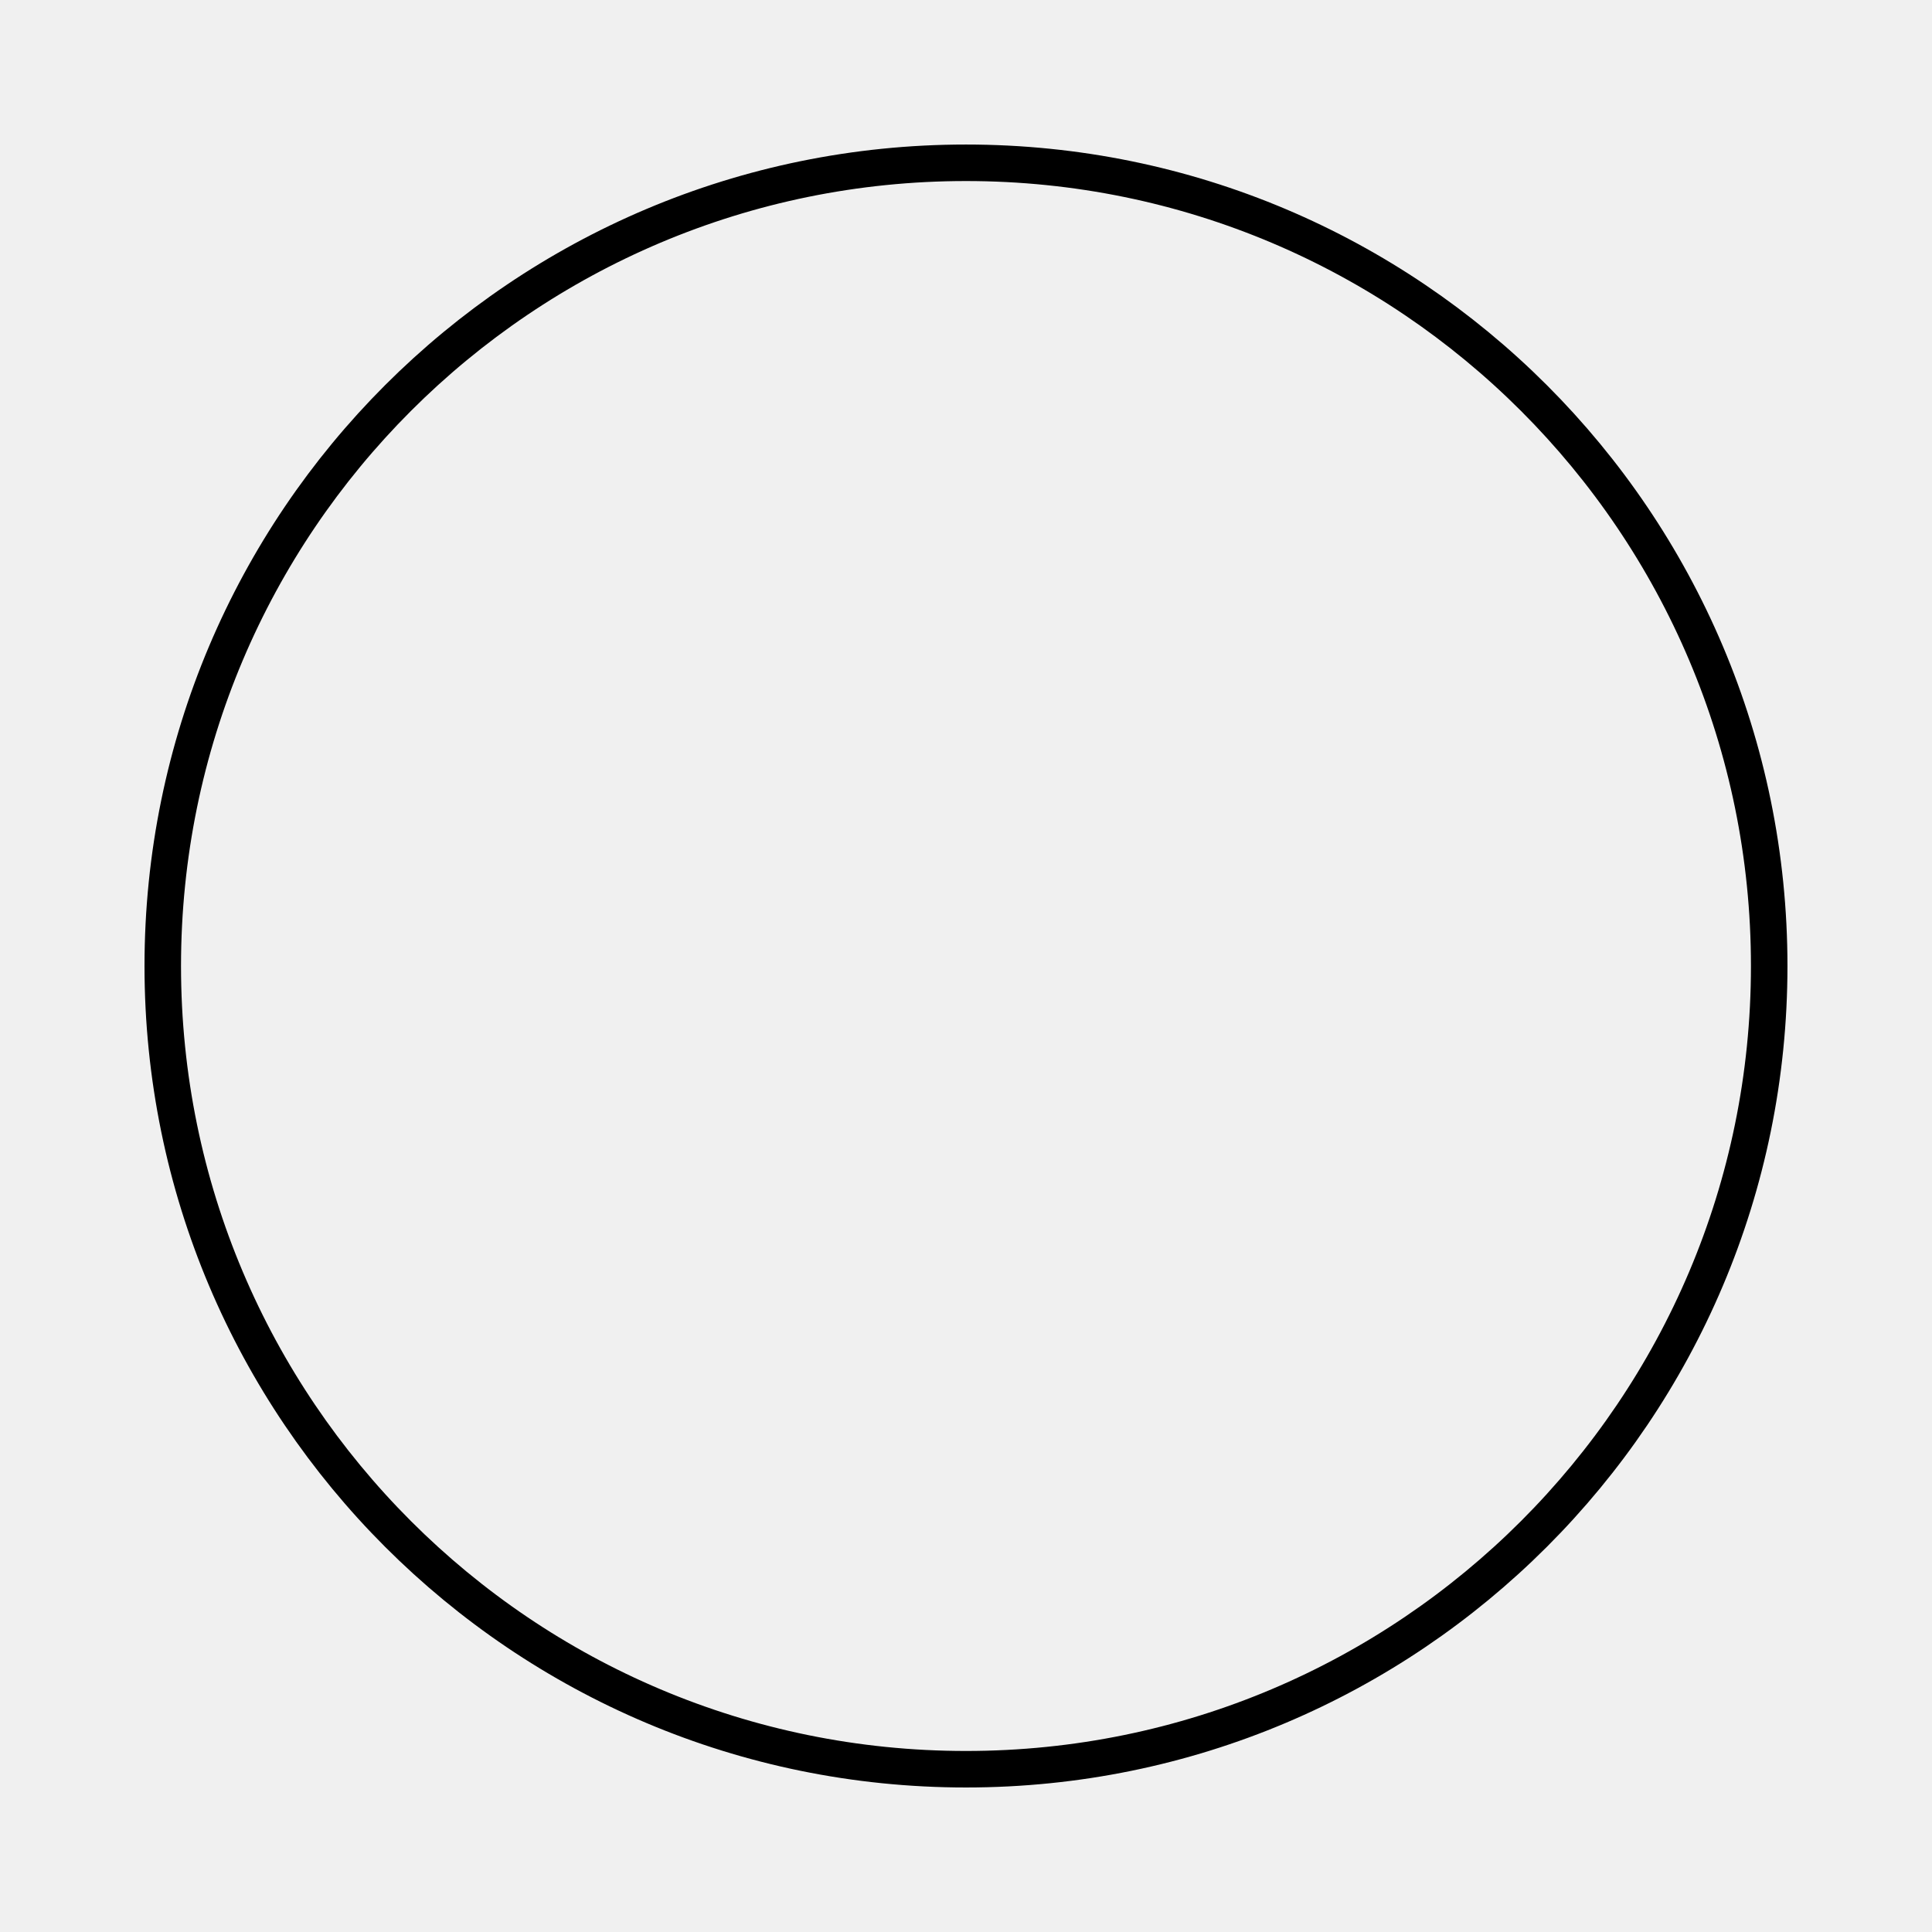
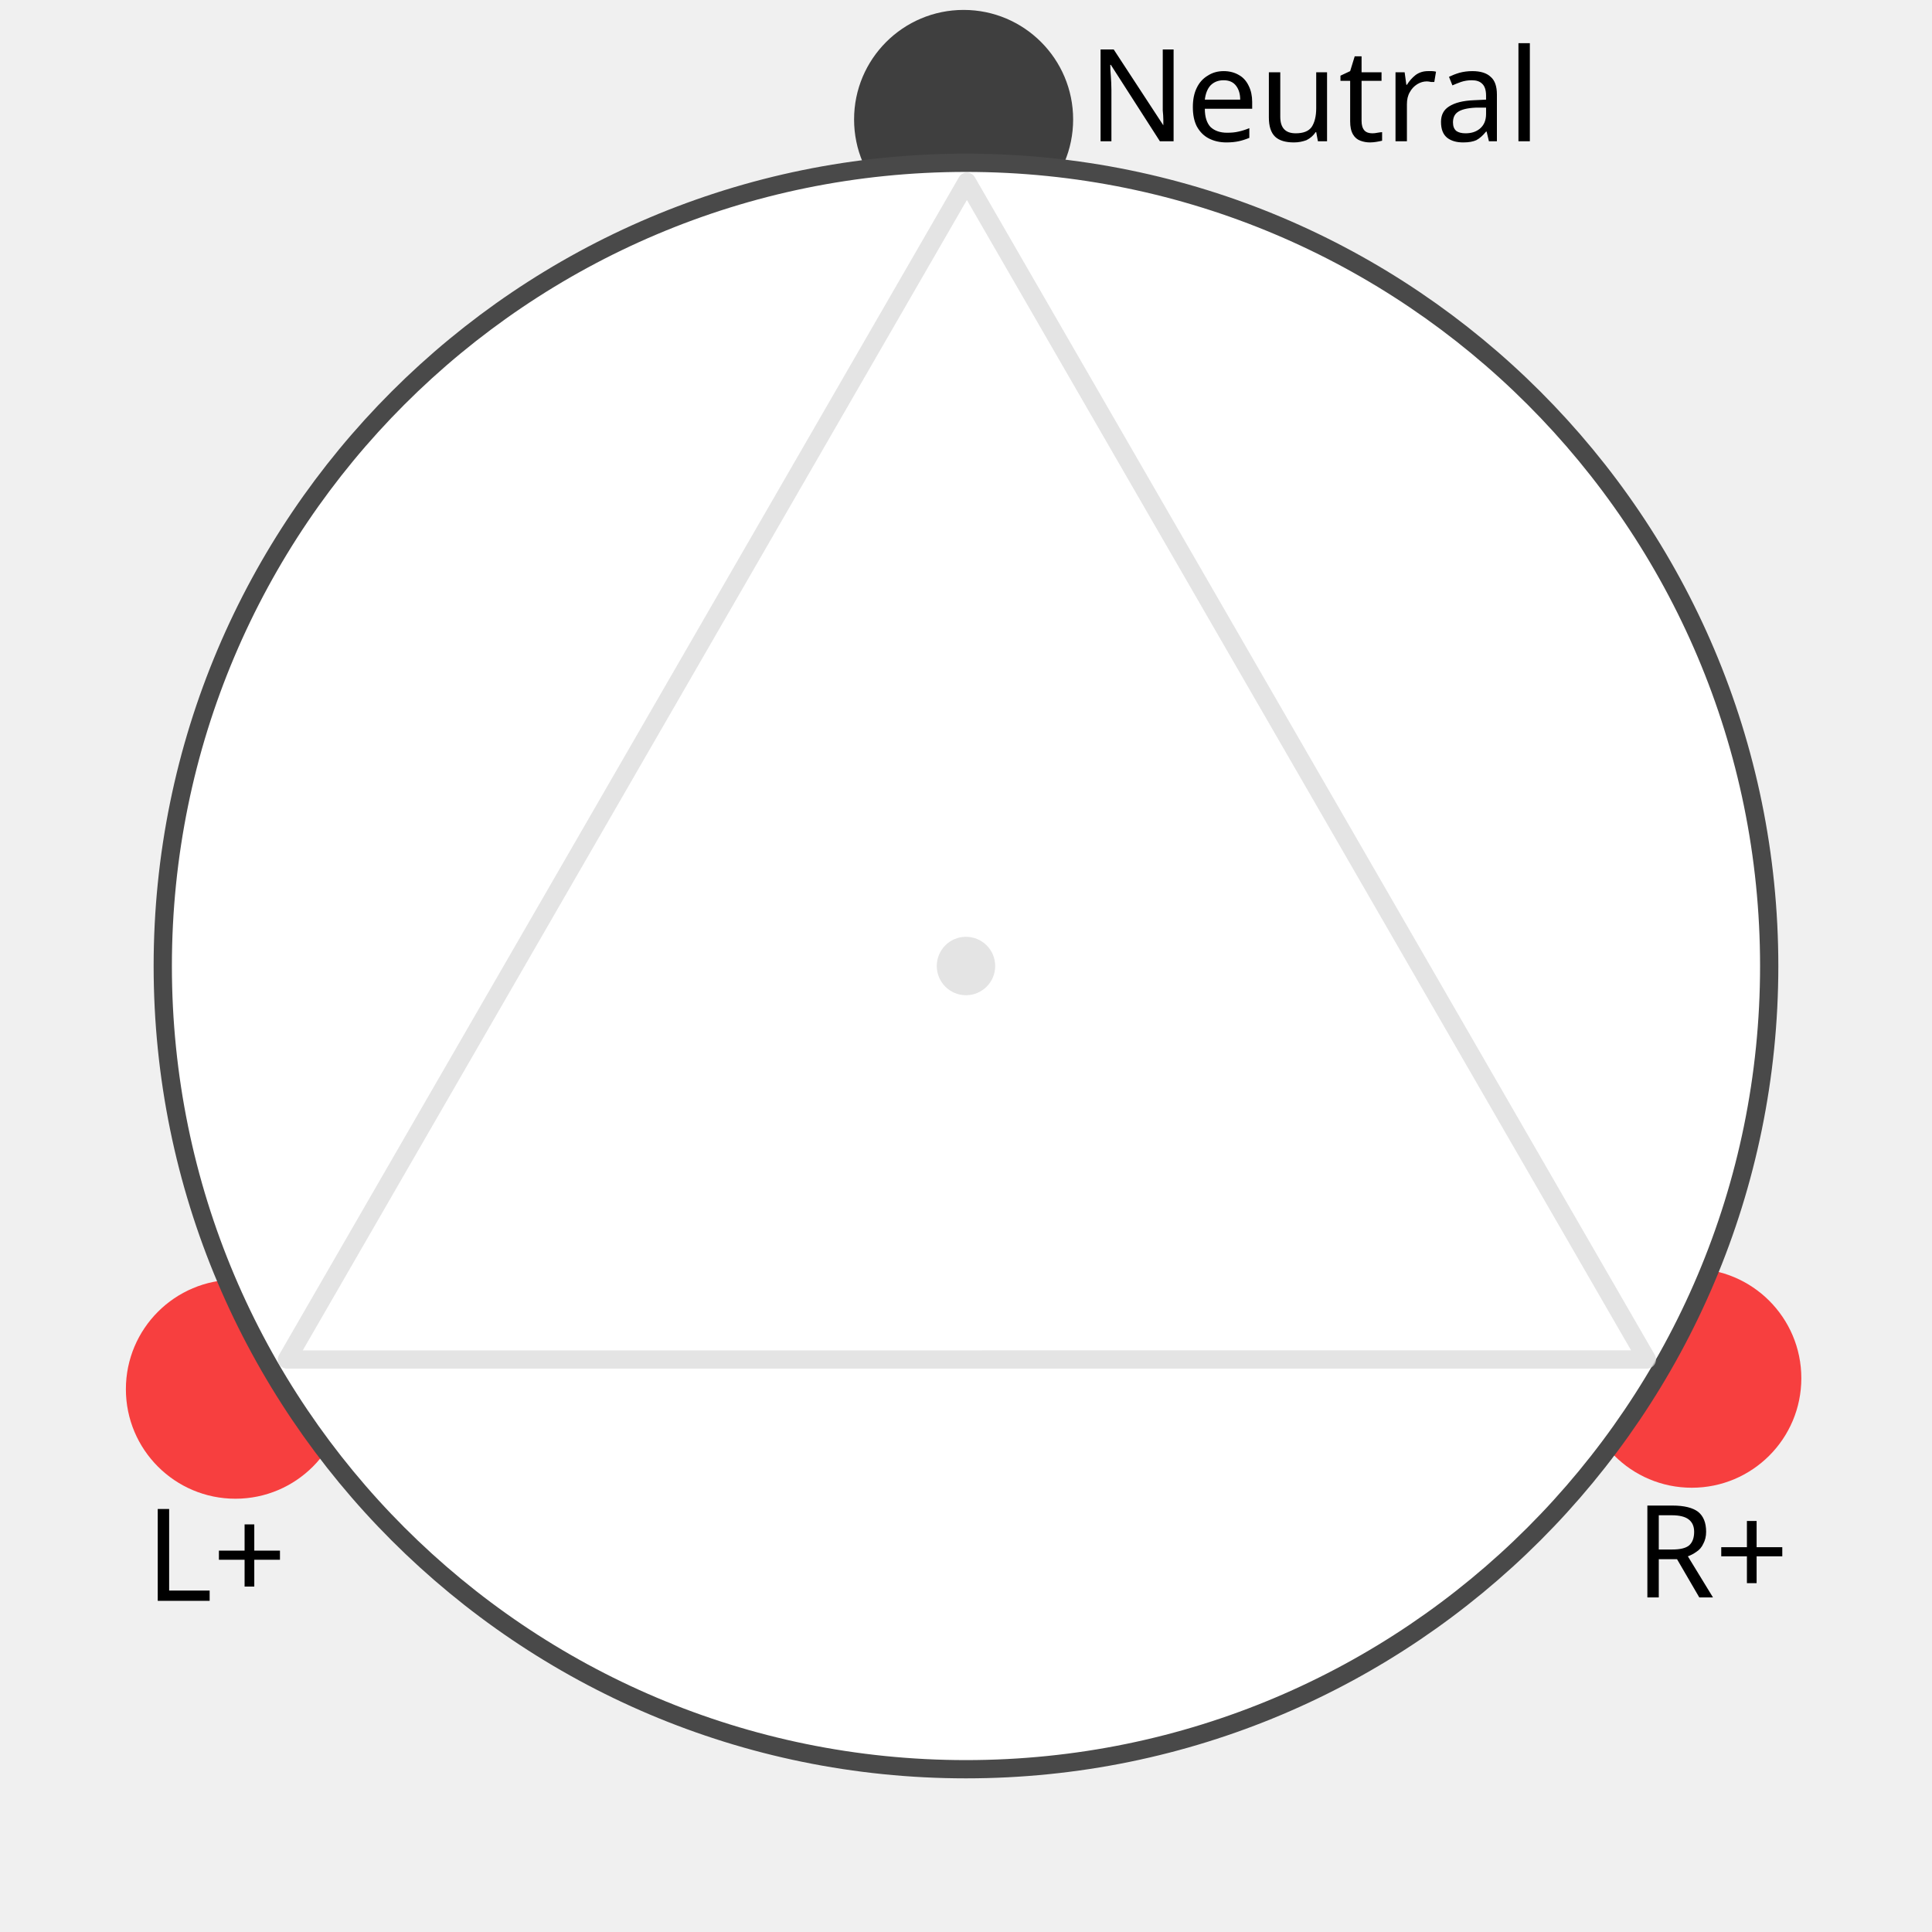
<svg xmlns="http://www.w3.org/2000/svg" width="200" height="200" viewBox="0 0 52.917 52.917" version="1.1" id="svg8730">
  <defs id="defs8724" />
  <g id="layer1" transform="translate(0,-244.0833)">
-     <circle style="opacity:1;fill:none;fill-opacity:1;stroke:#000000;stroke-width:1;stroke-linecap:butt;stroke-linejoin:round;stroke-miterlimit:4;stroke-dasharray:none;stroke-dashoffset:0;stroke-opacity:1" id="path9275" cx="26.458" cy="270.542" r="22" />
+     <circle style="opacity:0.737;fill:#000000;fill-opacity:1;stroke:none;stroke-width:0.5;stroke-linecap:butt;stroke-linejoin:round;stroke-miterlimit:4;stroke-dasharray:none;stroke-dashoffset:0;stroke-opacity:1" id="path4516" cx="26.393" cy="247.355" r="3" />
+     <circle style="opacity:0.737;fill:#fa0000;fill-opacity:1;stroke:none;stroke-width:0.5;stroke-linecap:butt;stroke-linejoin:round;stroke-miterlimit:4;stroke-dasharray:none;stroke-dashoffset:0;stroke-opacity:1" id="path4518" cx="46.338" cy="281.832" r="3" />
+     <circle style="opacity:0.737;fill:#fa0000;fill-opacity:1;stroke:none;stroke-width:0.5;stroke-linecap:butt;stroke-linejoin:round;stroke-miterlimit:4;stroke-dasharray:none;stroke-dashoffset:0;stroke-opacity:1" id="path4520" cx="6.448" cy="282.133" r="3" />
+     <circle style="opacity:1;fill:#ffffff;fill-opacity:1;stroke:#494949;stroke-width:0.5;stroke-linecap:butt;stroke-linejoin:round;stroke-miterlimit:4;stroke-dasharray:none;stroke-dashoffset:0;stroke-opacity:1" id="path9275" cx="26.458" cy="270.542" r="22" />
+     <path style="opacity:0.737;fill:none;fill-opacity:1;stroke:#dadada;stroke-width:0.5;stroke-linecap:butt;stroke-linejoin:round;stroke-miterlimit:4;stroke-dasharray:none;stroke-dashoffset:0;stroke-opacity:1" id="path4522" d="M 7.859,281.32 26.483,249.061 45.108,281.319 Z" />
+     <text xml:space="preserve" style="font-style:normal;font-weight:normal;font-size:10.583px;line-height:1.25;font-family:sans-serif;letter-spacing:0px;word-spacing:0px;fill:#000000;fill-opacity:1;stroke:none;stroke-width:0.265" x="29.801" y="247.956" id="text4526">
+       <tspan id="tspan4524" x="29.801" y="247.956" style="font-style:normal;font-variant:normal;font-weight:normal;font-stretch:normal;font-size:3.528px;font-family:sans-serif;-inkscape-font-specification:'sans-serif, Normal';font-variant-ligatures:normal;font-variant-caps:normal;font-variant-numeric:normal;font-feature-settings:normal;text-align:start;writing-mode:lr-tb;text-anchor:start;stroke-width:0.265">Neutral</tspan>
+     </text>
+     <text xml:space="preserve" style="font-style:normal;font-weight:normal;font-size:10.583px;line-height:1.25;font-family:sans-serif;letter-spacing:0px;word-spacing:0px;fill:#000000;fill-opacity:1;stroke:none;stroke-width:0.265" x="44.778" y="287.834" id="text4530">
+       <tspan id="tspan4528" x="44.778" y="287.834" style="font-style:normal;font-variant:normal;font-weight:normal;font-stretch:normal;font-size:3.528px;font-family:sans-serif;-inkscape-font-specification:'sans-serif, Normal';font-variant-ligatures:normal;font-variant-caps:normal;font-variant-numeric:normal;font-feature-settings:normal;text-align:start;writing-mode:lr-tb;text-anchor:start;stroke-width:0.265">R+</tspan>
+     </text>
+     <text xml:space="preserve" style="font-style:normal;font-weight:normal;font-size:10.583px;line-height:1.25;font-family:sans-serif;letter-spacing:0px;word-spacing:0px;fill:#000000;fill-opacity:1;stroke:none;stroke-width:0.265" x="3.975" y="287.929" id="text4530-5">
+       <tspan id="tspan4528-1" x="3.975" y="287.929" style="font-style:normal;font-variant:normal;font-weight:normal;font-stretch:normal;font-size:3.528px;font-family:sans-serif;-inkscape-font-specification:'sans-serif, Normal';font-variant-ligatures:normal;font-variant-caps:normal;font-variant-numeric:normal;font-feature-settings:normal;text-align:start;writing-mode:lr-tb;text-anchor:start;stroke-width:0.265">L+</tspan>
+     </text>
+     <circle style="opacity:0.737;fill:#dadada;fill-opacity:1;stroke:none;stroke-width:0.5;stroke-linecap:butt;stroke-linejoin:round;stroke-miterlimit:4;stroke-dasharray:none;stroke-dashoffset:0;stroke-opacity:1" id="path4550" cx="26.458" cy="270.542" r="0.8" />
  </g>
</svg>
